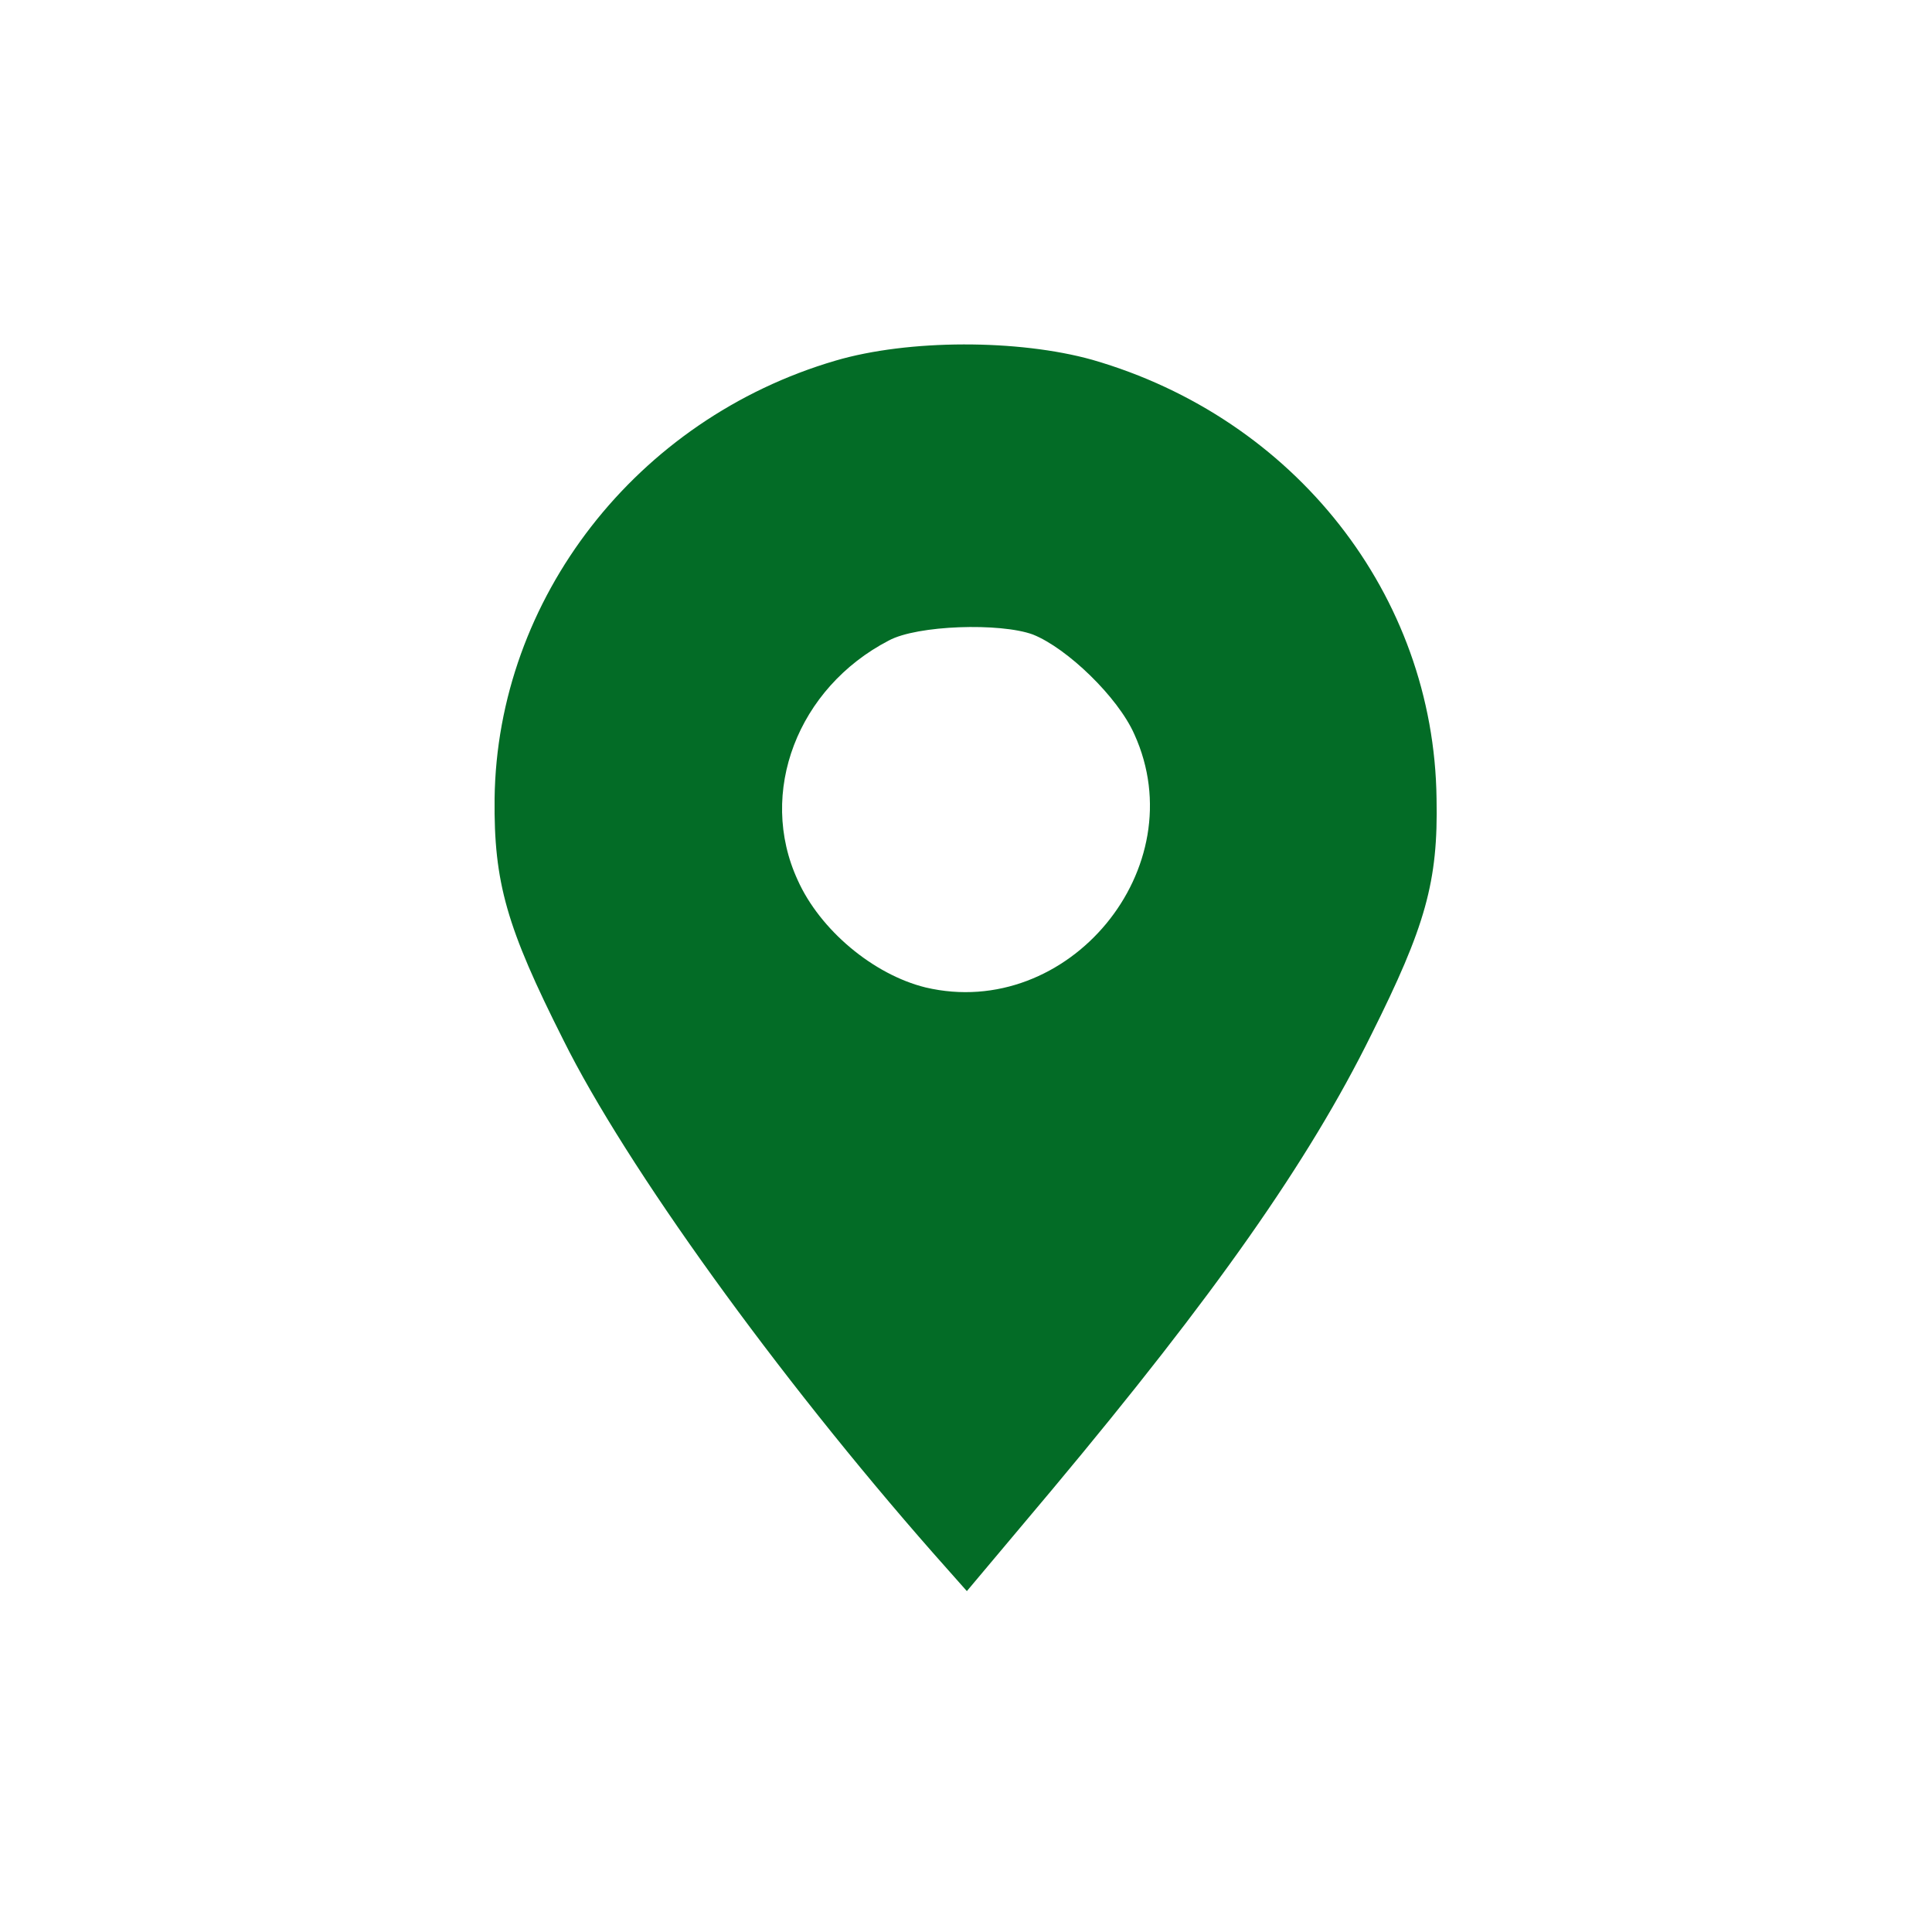
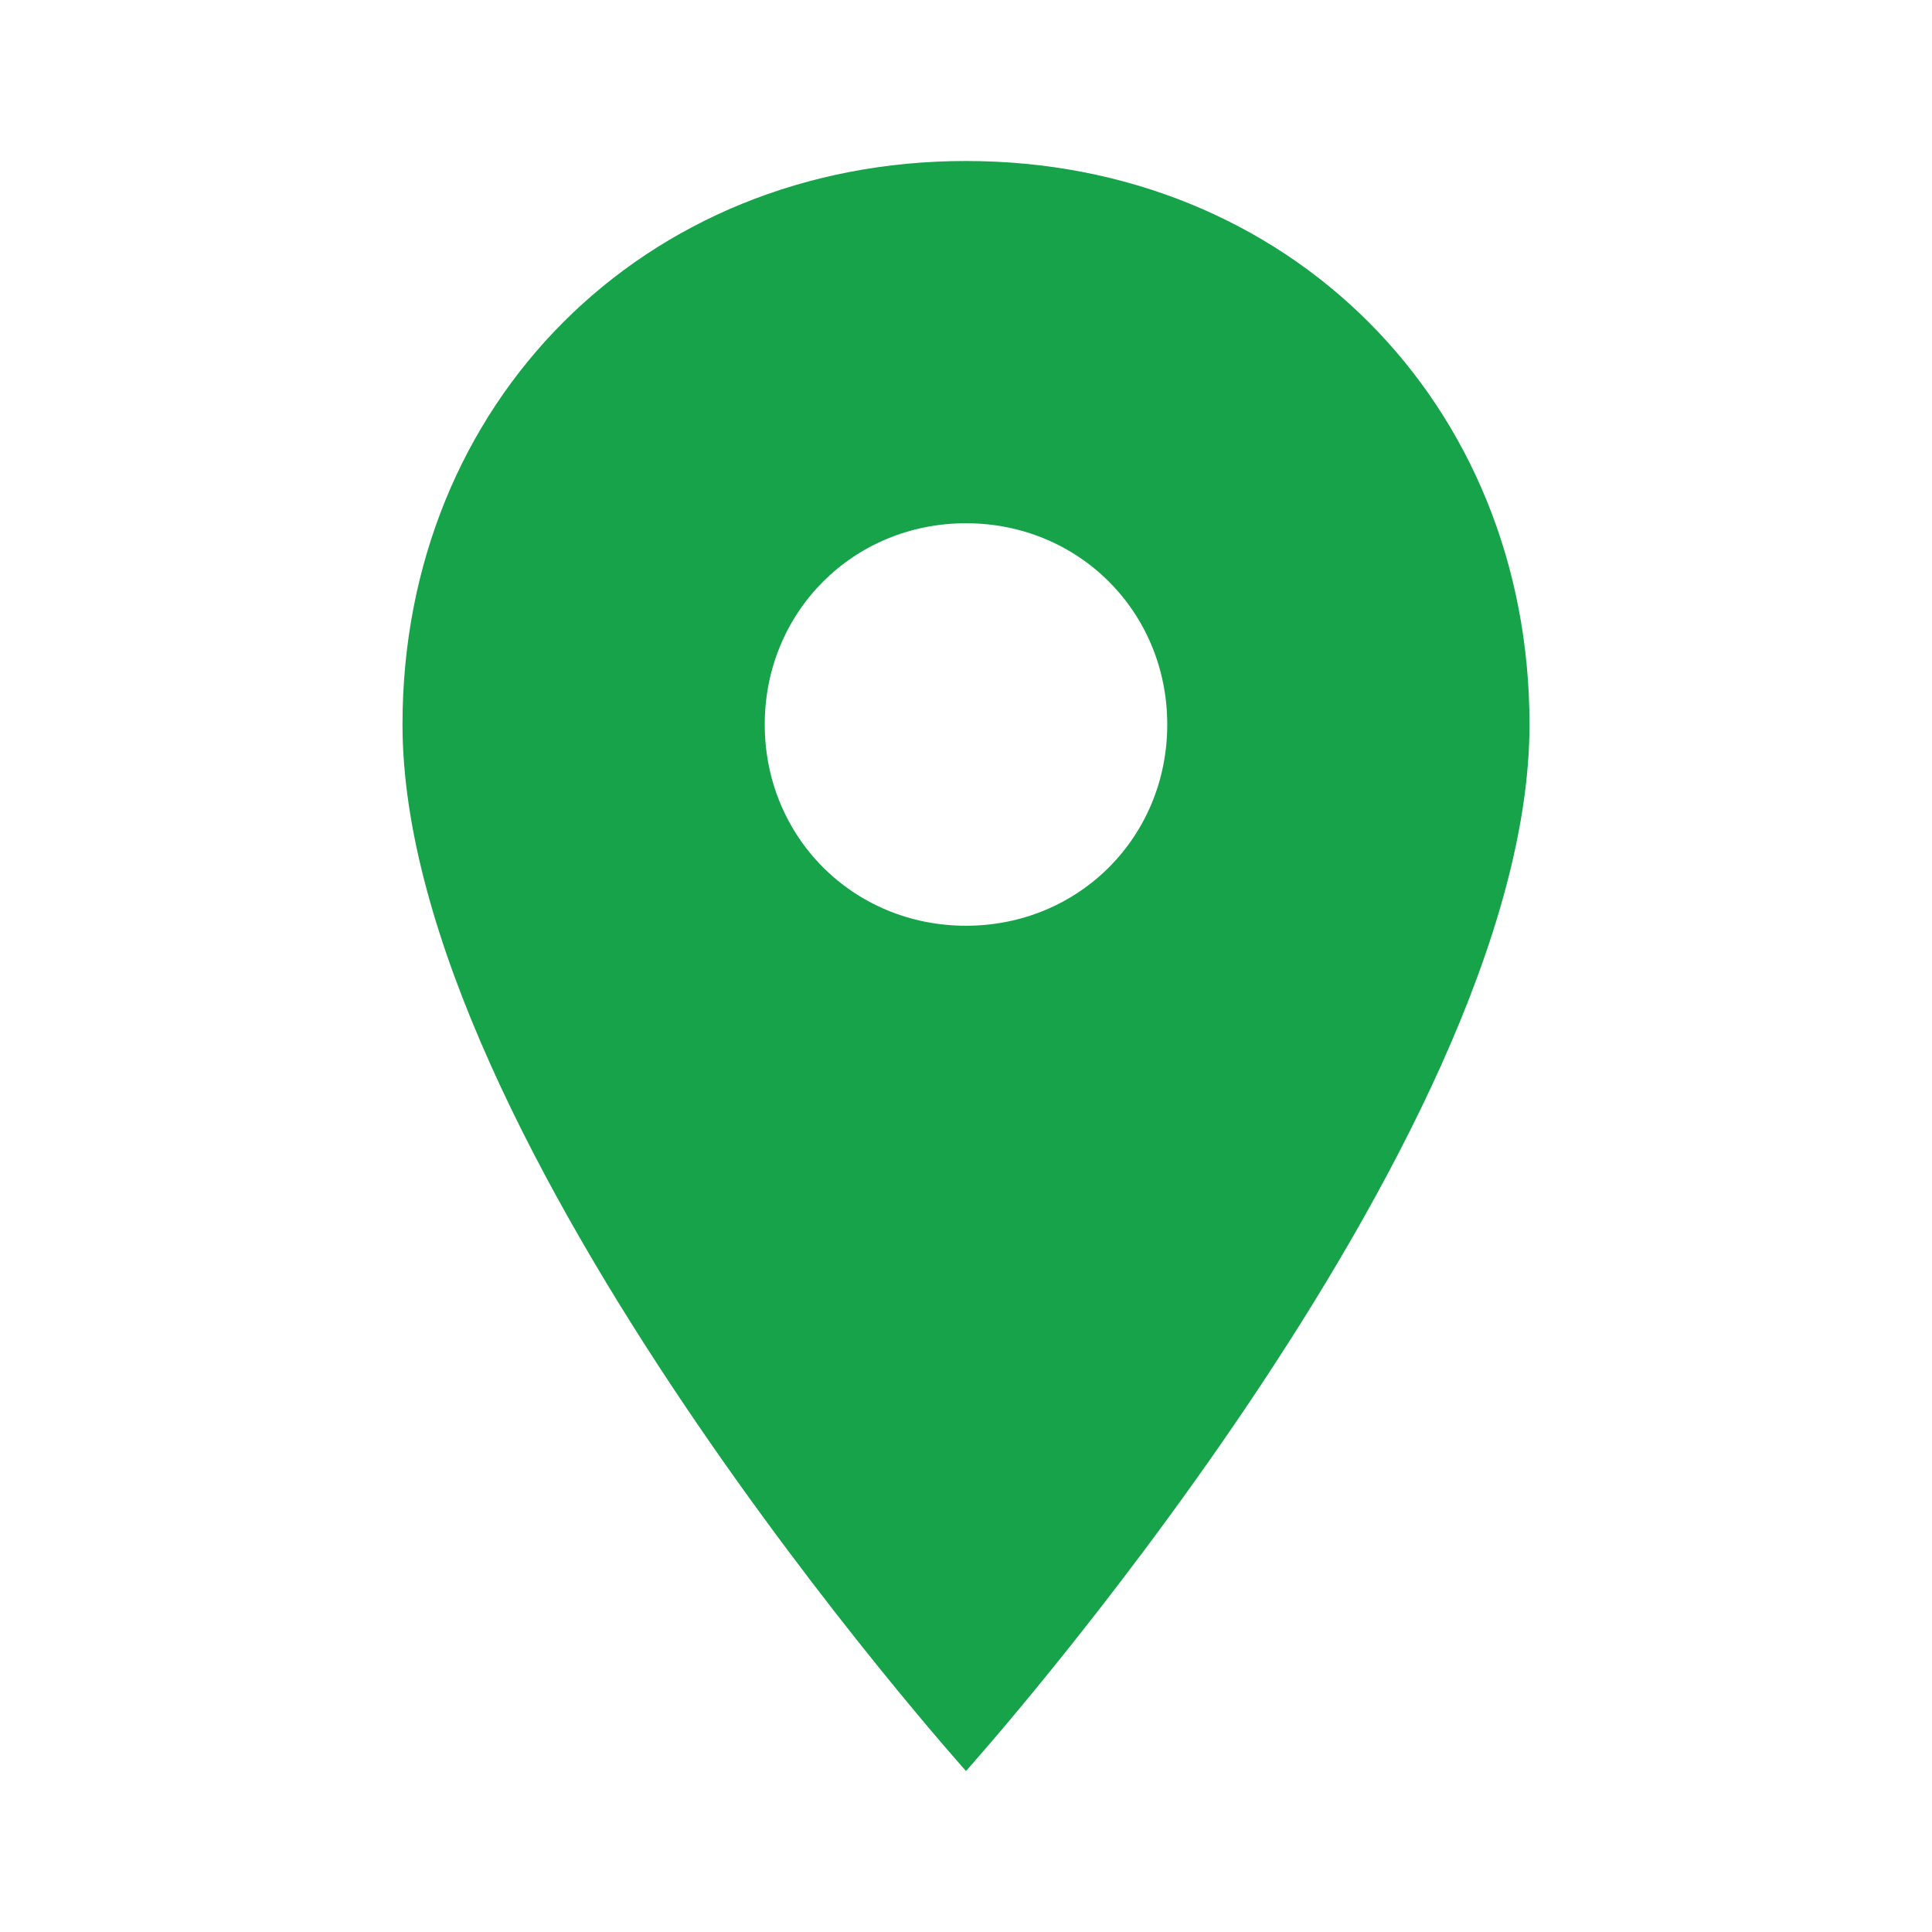
- <svg xmlns="http://www.w3.org/2000/svg" version="1.0" width="60px" height="60px" viewBox="0 0 225 225" preserveAspectRatio="xMidYMid meet">
-   <g transform="translate(0,225) scale(0.1,-0.1)" fill="#036c26" stroke="none">
-     <path d="M973 1830 c-232 -68 -394 -277 -397 -510 -1 -98 14 -150 80 -281 73 -147 249 -391 431 -598 l39 -44 100 119 c188 225 298 381 371 529 63 126 78 178 76 275 -3 237 -165 443 -401 511 -86 24 -214 24 -299 -1z m230 -319 c40 -16 99 -73 118 -116 71 -156 -77 -334 -243 -295 -61 15 -123 67 -149 125 -47 102 0 224 106 279 33 18 130 21 168 7z" />
-   </g>
+ <svg xmlns="http://www.w3.org/2000/svg" viewBox="0 0 24 24" width="40" height="40">
+   <path fill="#16a34a" d="M12 2C8 2 5 5 5 9c0 5.2 7 13 7 13s7-7.8 7-13c0-4-3-7-7-7zm0 9.5c-1.4 0-2.5-1.1-2.5-2.5S10.6 6.5 12 6.5s2.5 1.1 2.5 2.5S13.4 11.5 12 11.5z" />
</svg>
